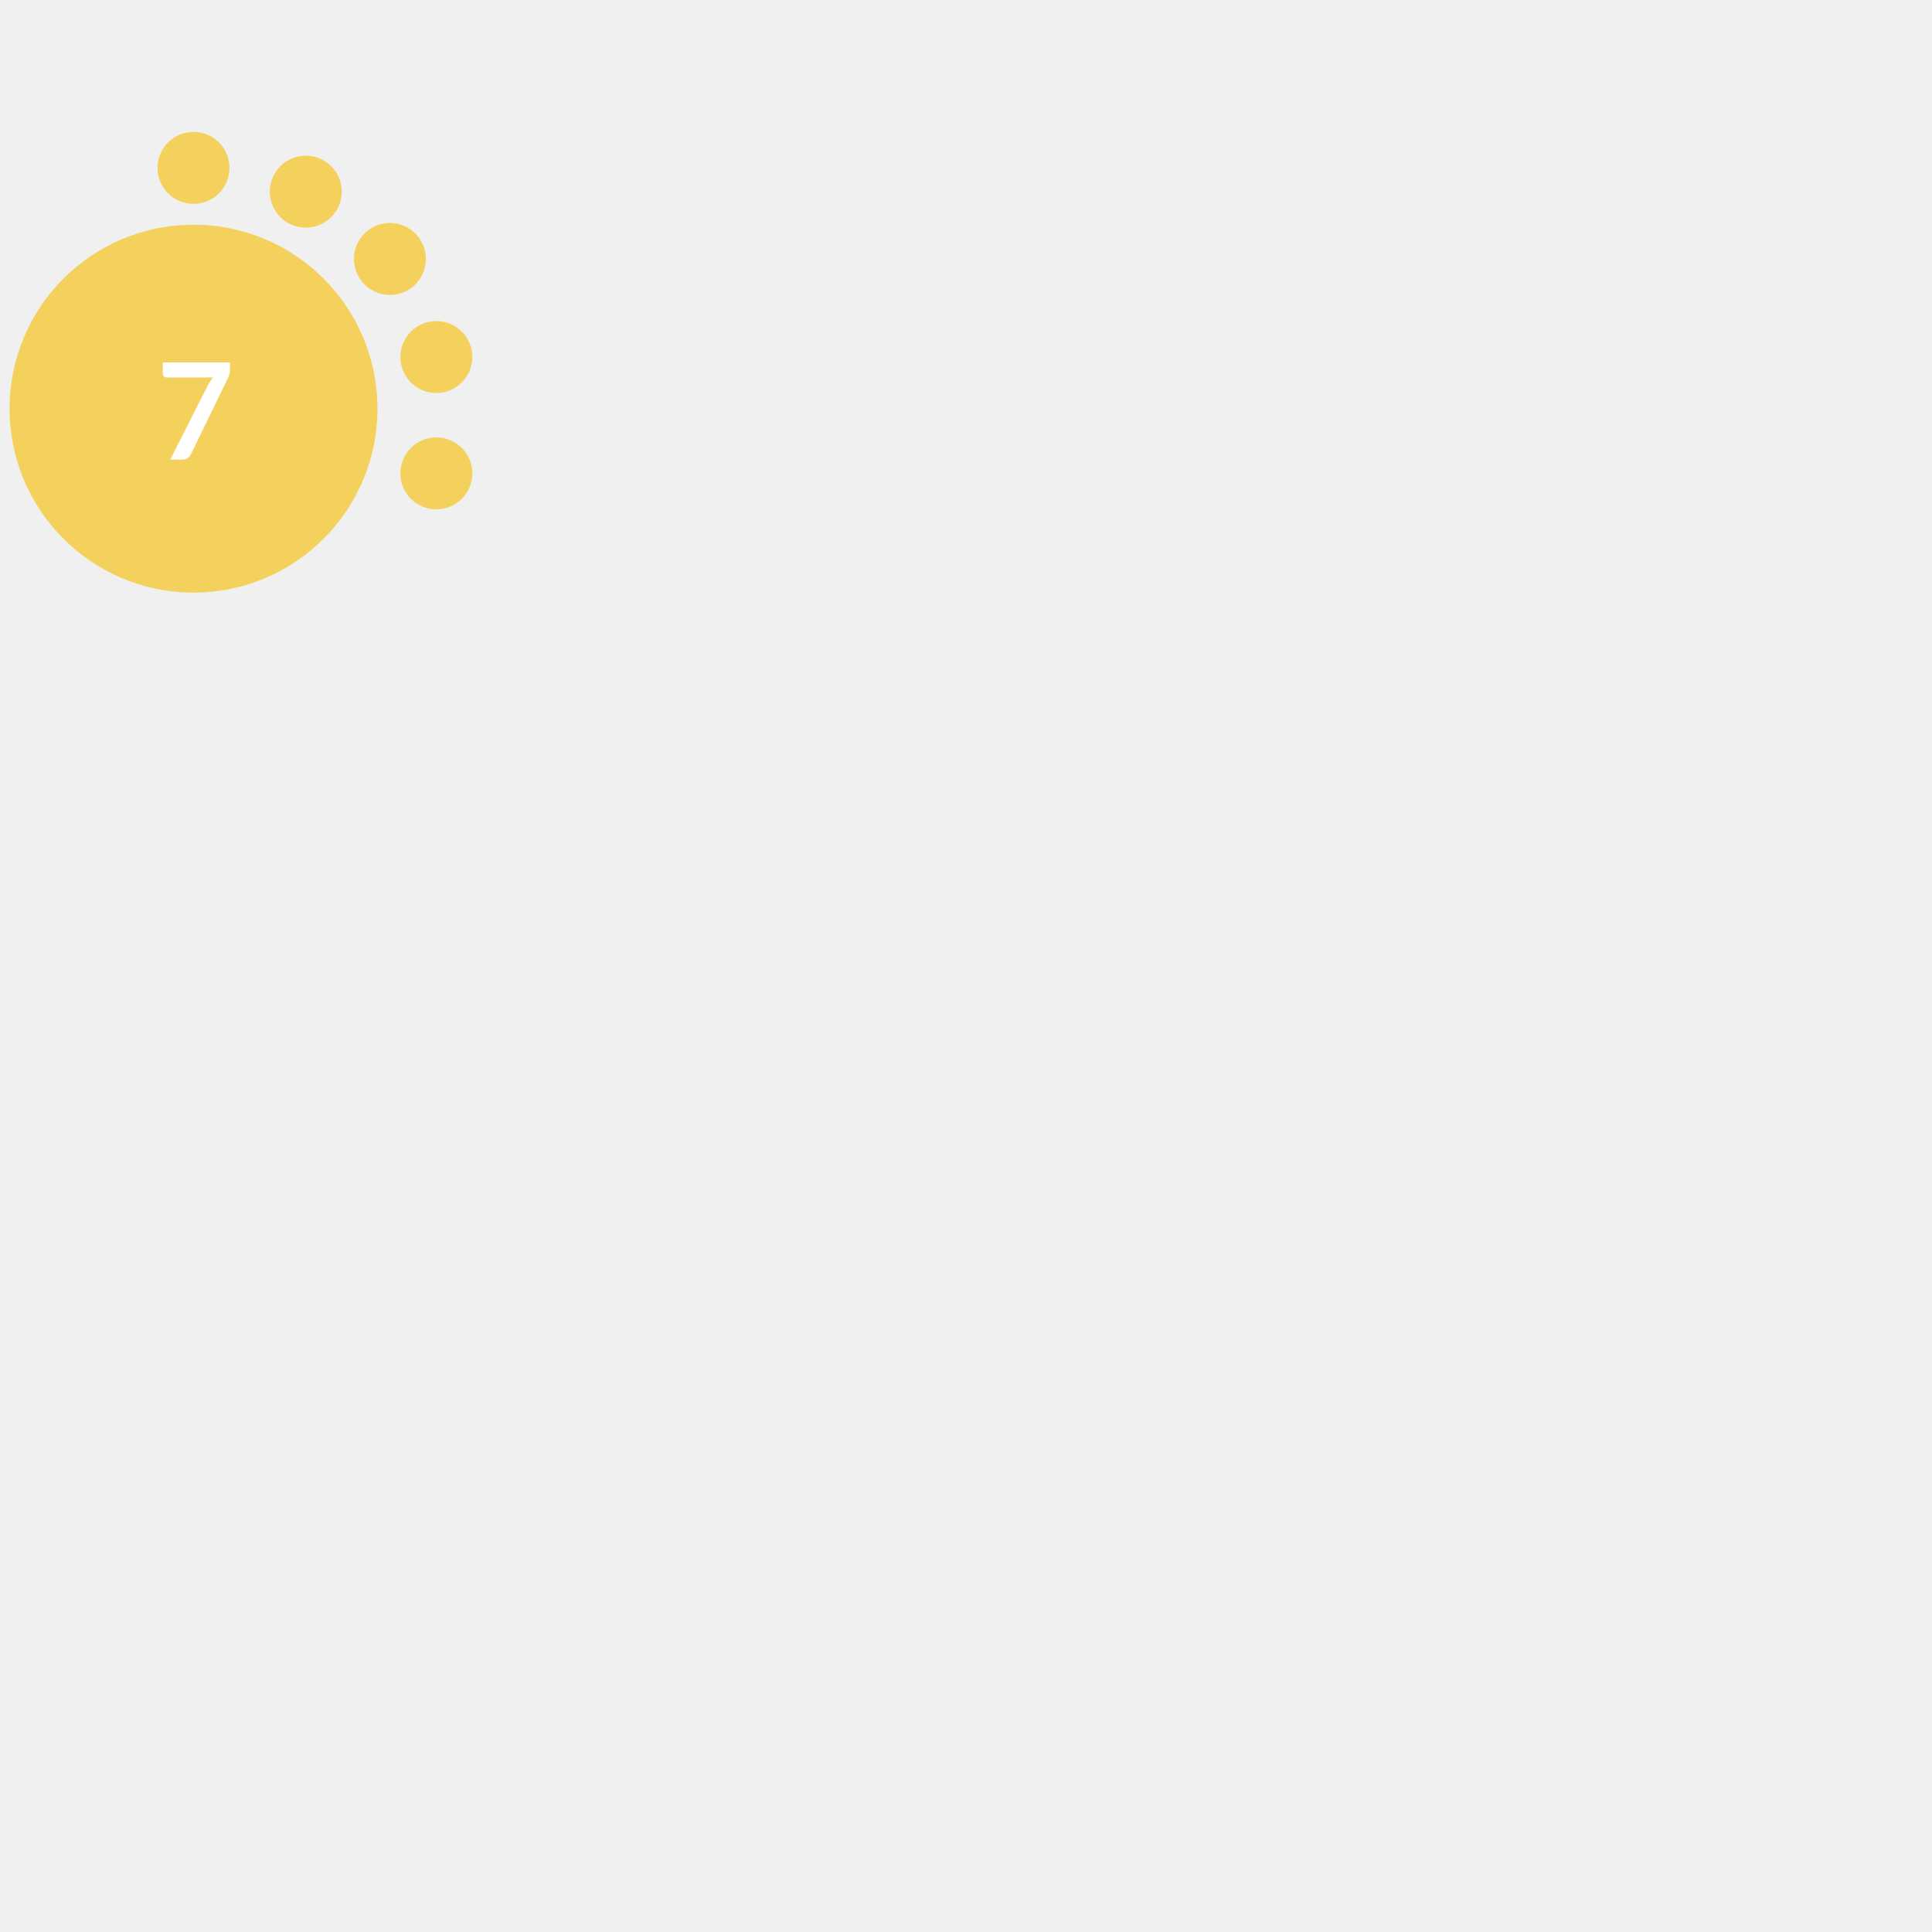
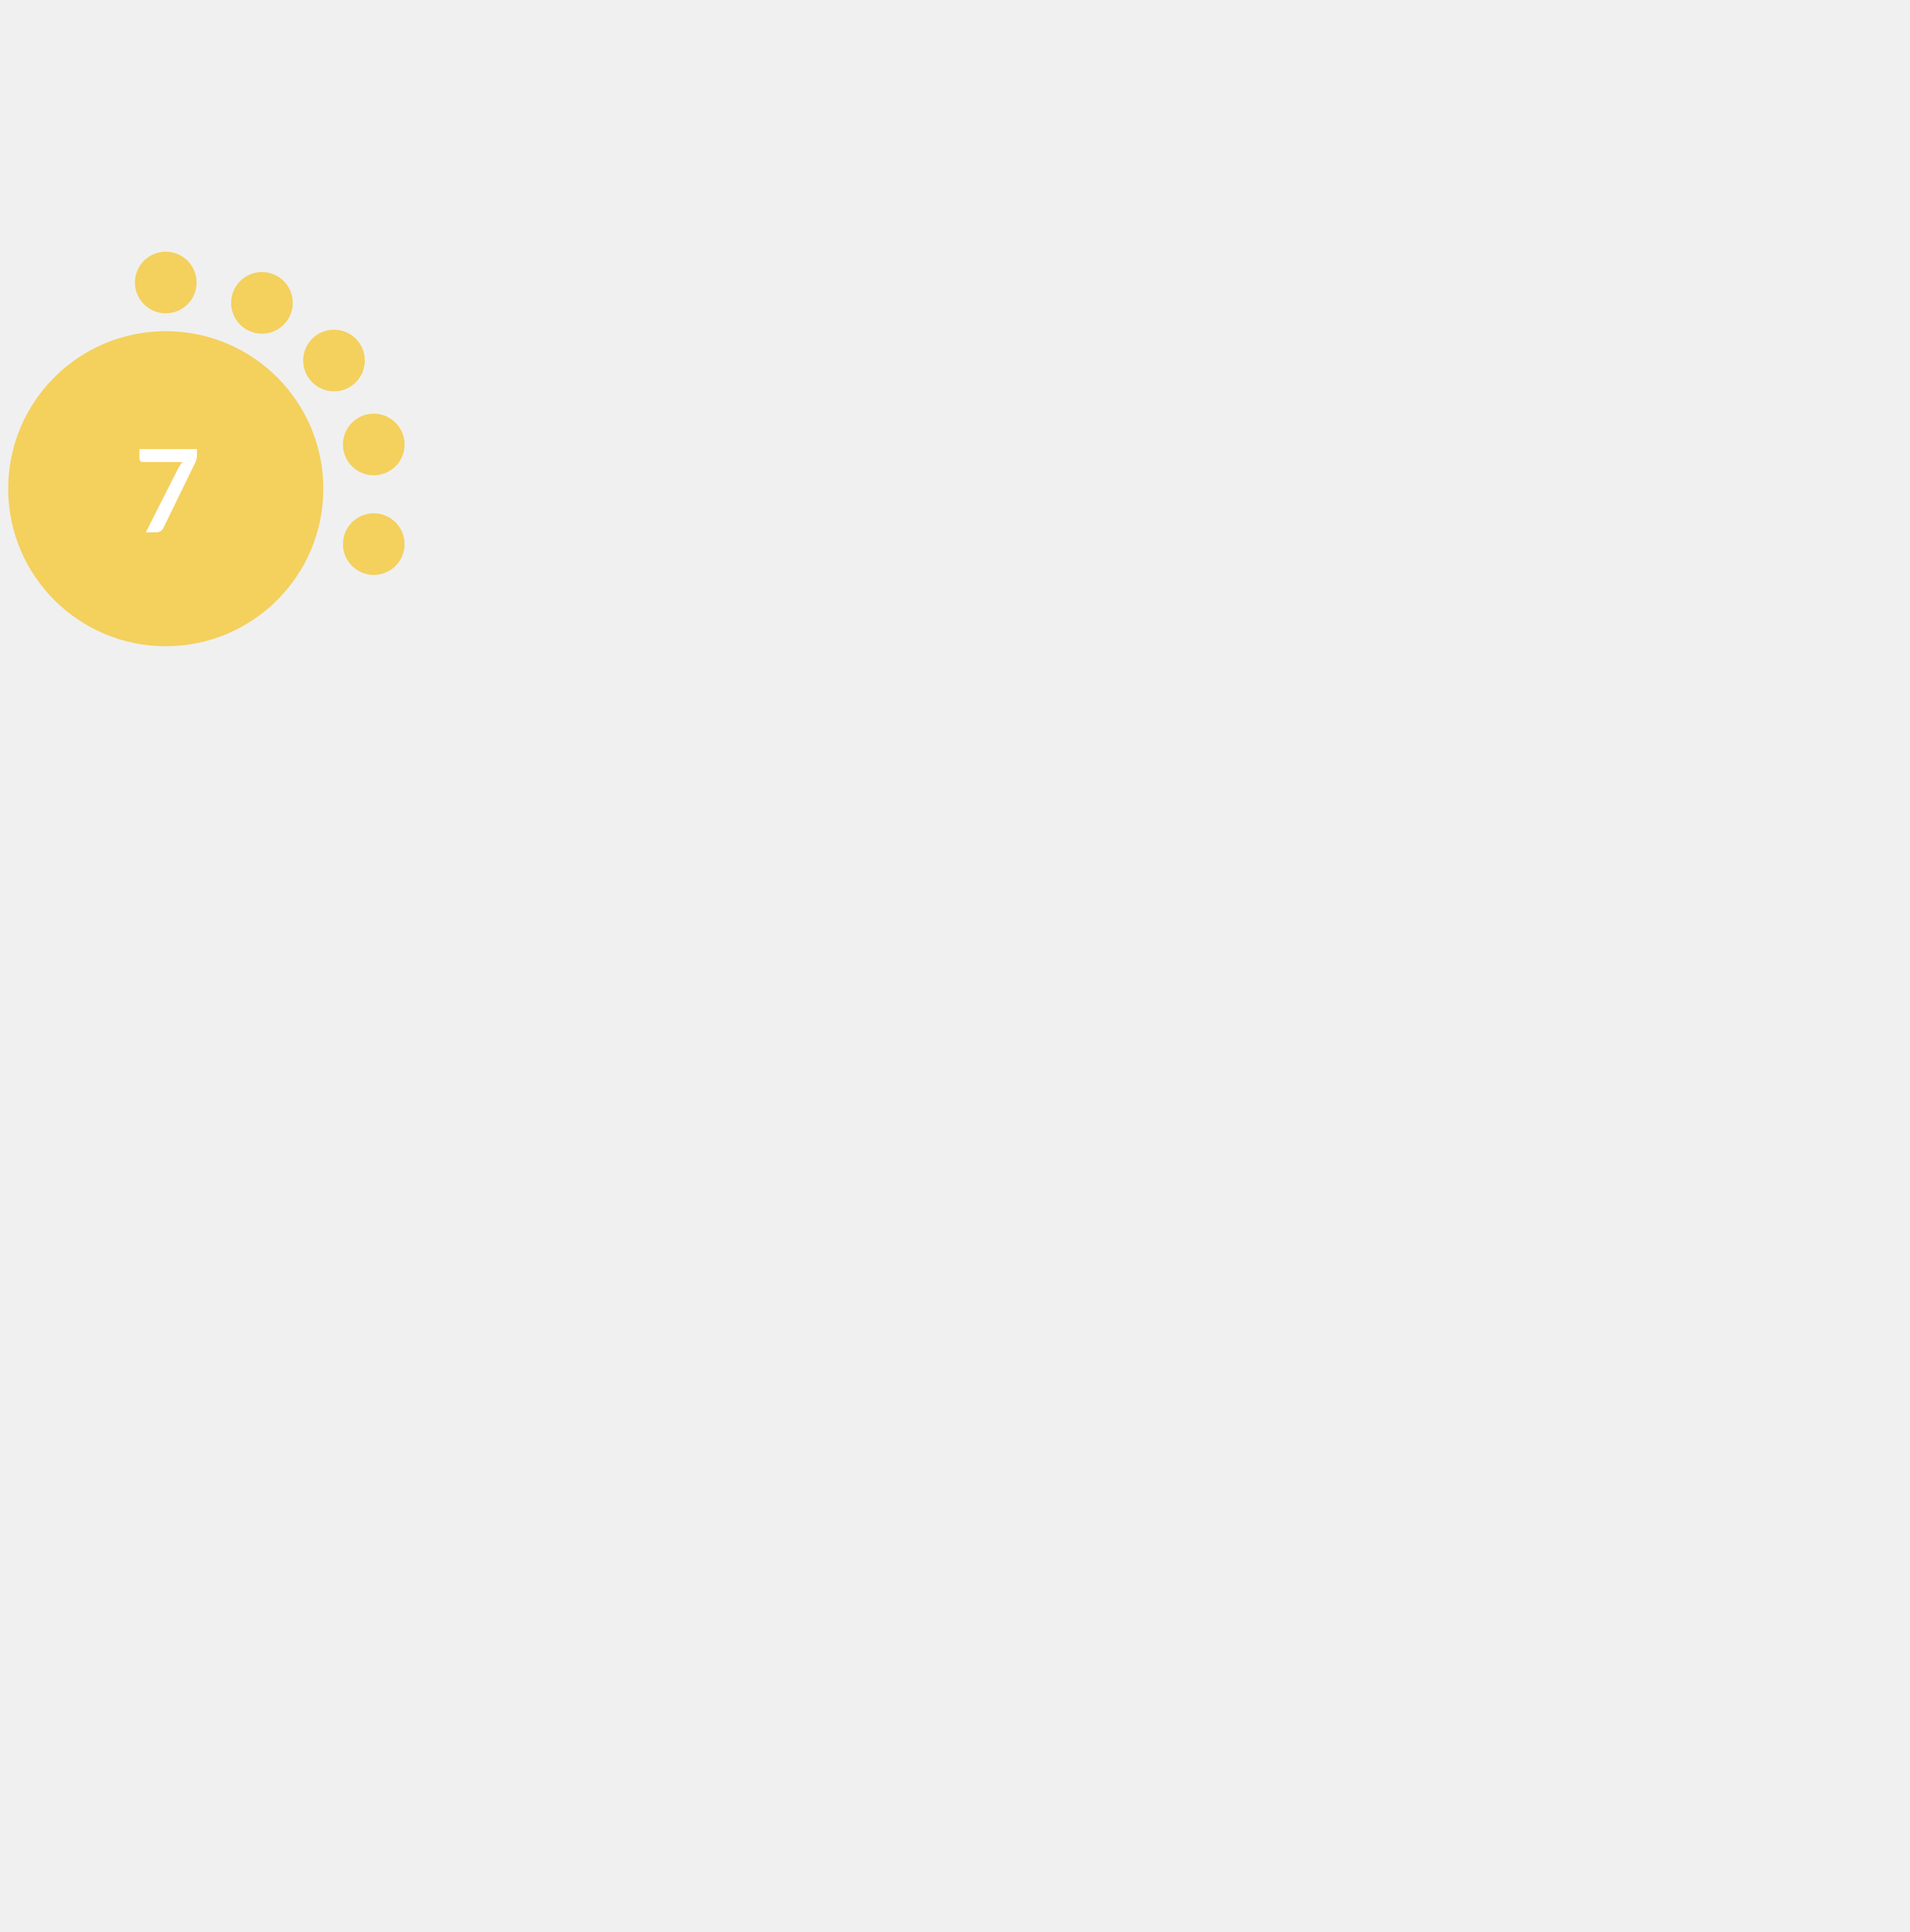
- <svg xmlns="http://www.w3.org/2000/svg" version="1.1" id="Layer_1" x="0px" y="0px" width="180" height="180" viewBox="0 0 665.925 576" style="enable-background:new 0 0 0 0;" xml:space="preserve">
+ <svg xmlns="http://www.w3.org/2000/svg" version="1.1" id="Layer_1" x="0px" y="0px" width="256.125" height="259.2" viewBox="0 0 768.375 576" style="enable-background:new 0 0 0 0;" xml:space="preserve">
  <style type="text/css">			.red{fill:#EE5A58;}		    .orange {fill:#F1A72E;}		    .green{fill:#AED17C;}			.yellow{fill:#F4D05D;}			.st2{fill:#FFFFFF;}			.st3{font-family:Lato-Bold, Lato;font-weight:700;}			.st4{font-size:46.339px;}		</style>
  <circle class="yellow" cx="66.7" cy="95.9" r="63.4" />
  <circle class="yellow" cx="66.7" cy="12.9" r="12.4" />
  <circle class="yellow" cx="105.4" cy="21.1" r="12.4" />
  <circle class="yellow" cx="134.4" cy="44.3" r="12.4" />
  <circle class="yellow" cx="150.4" cy="78.1" r="12.4" />
  <circle class="yellow" cx="150.4" cy="118.2" r="12.4" />
  <text transform="matrix(1 0 0 1 53.9507 113.4561)" class="st2 st3 st4">7</text>
</svg>
